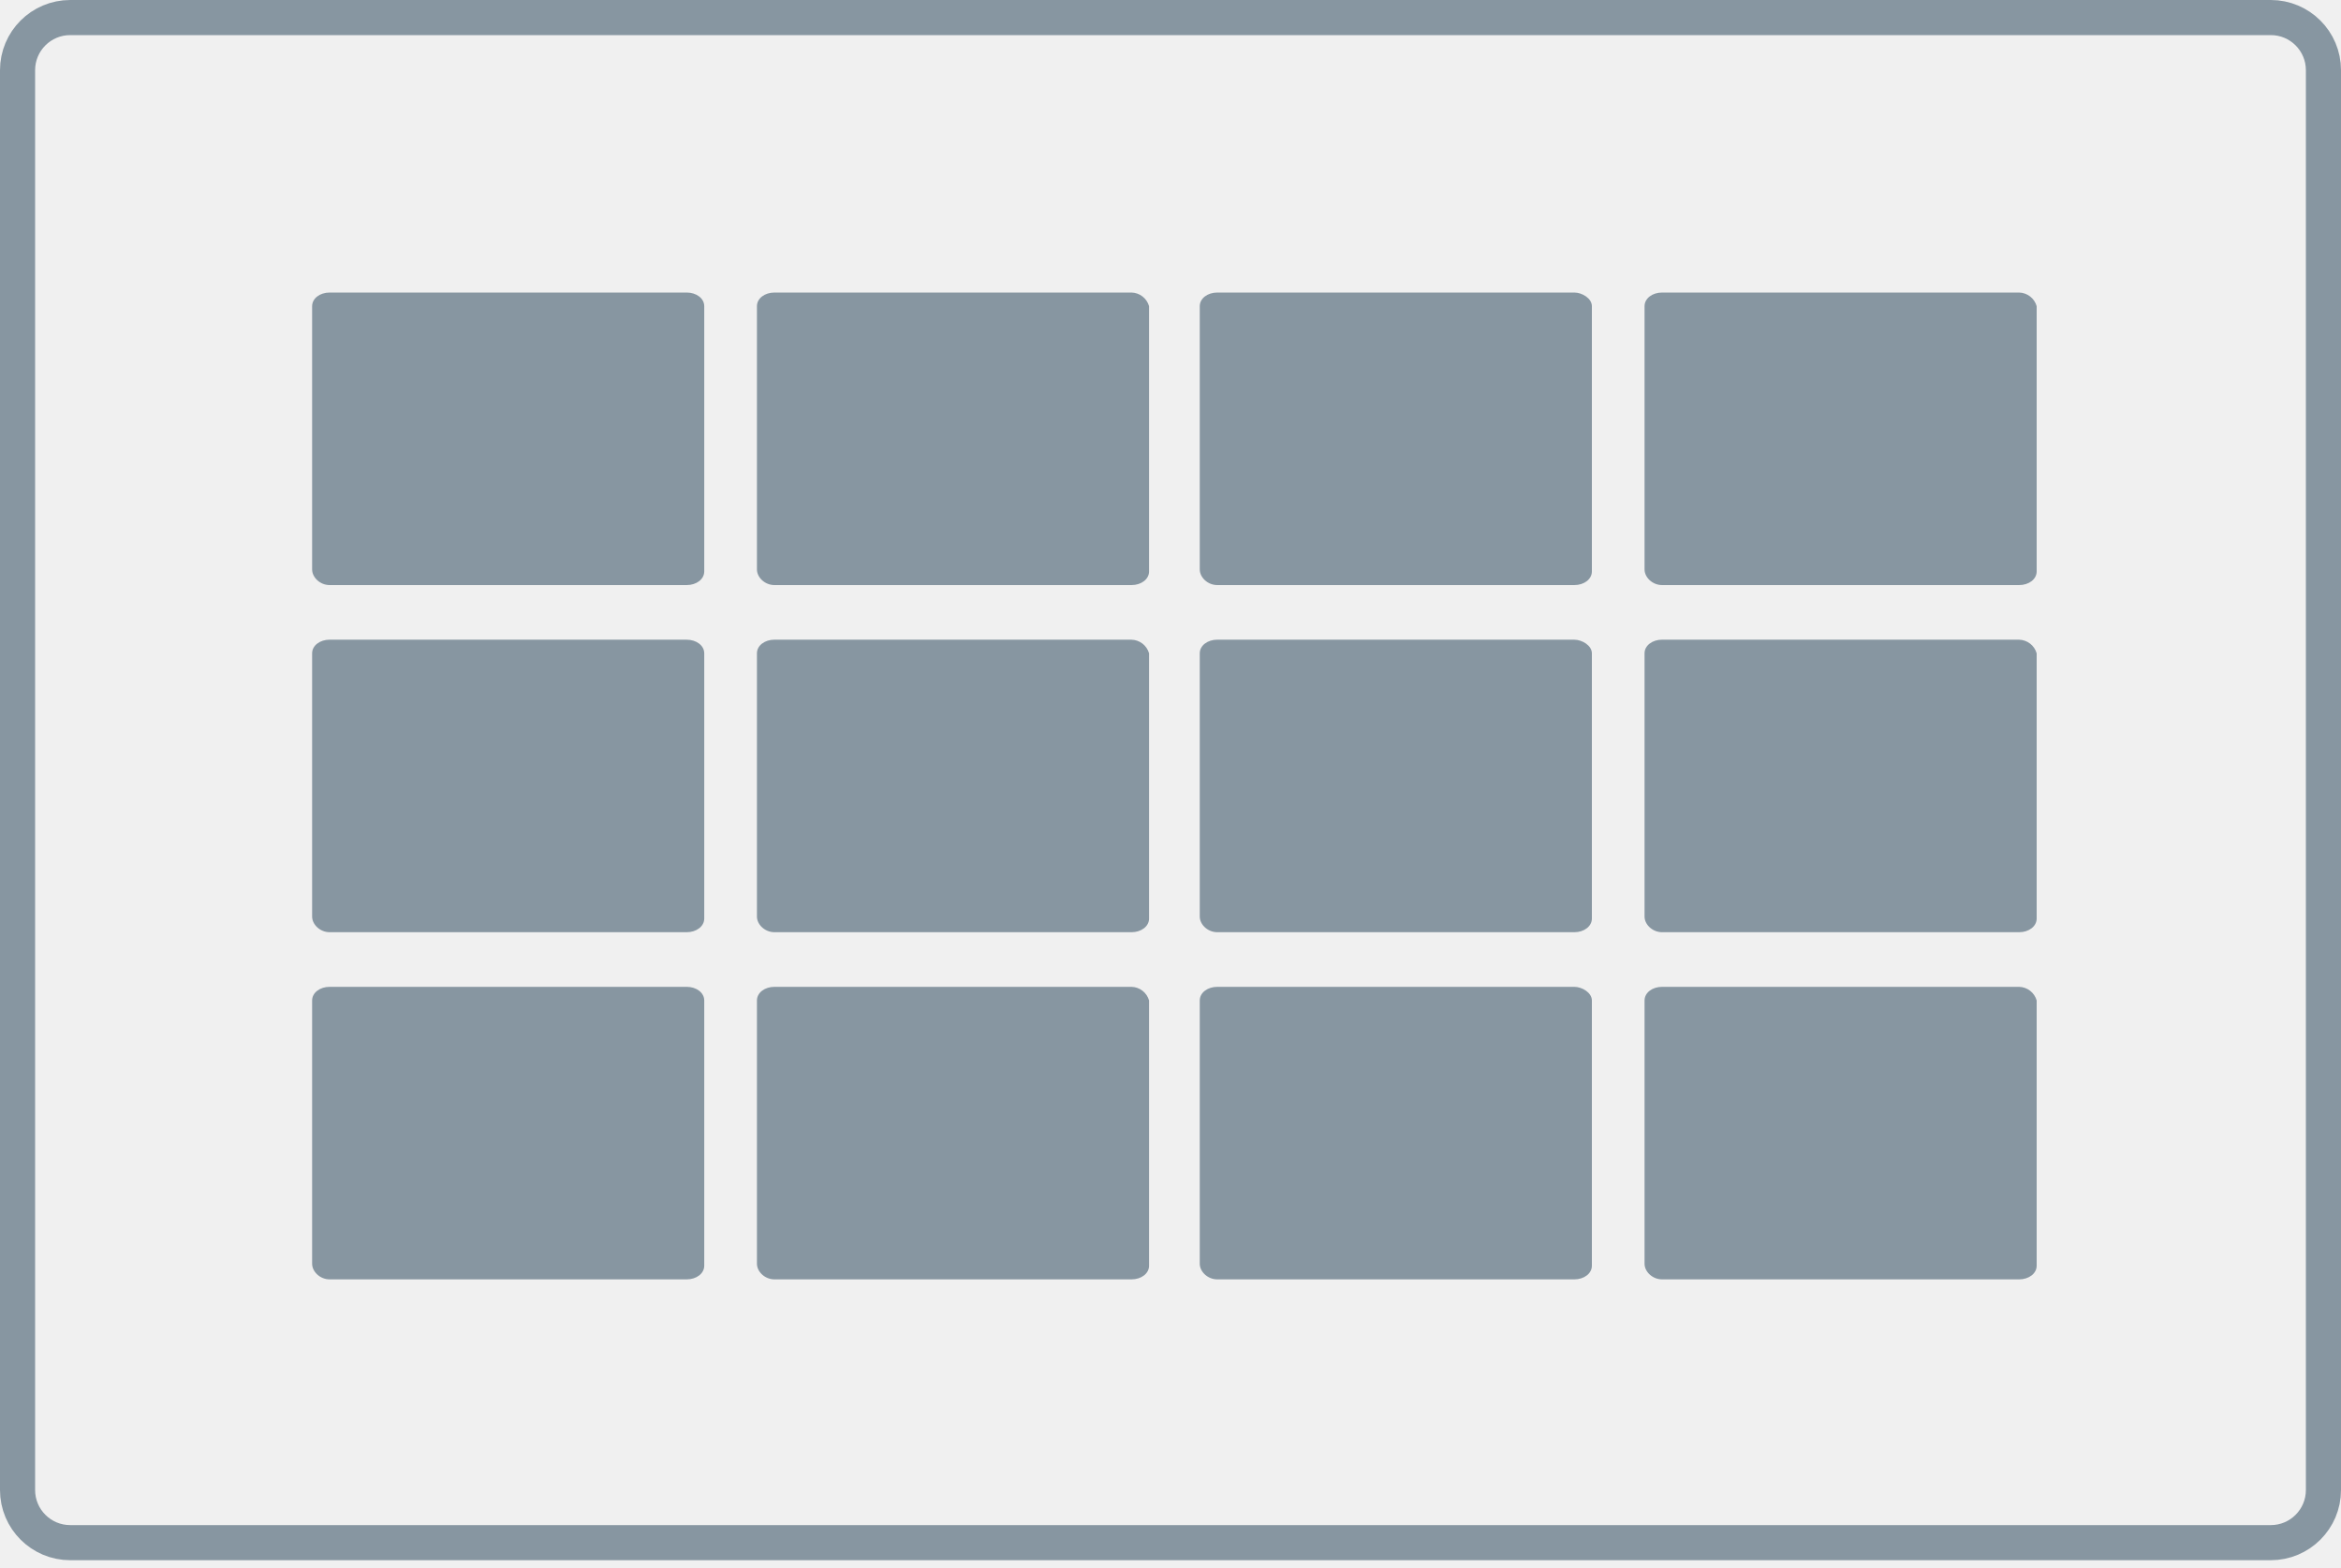
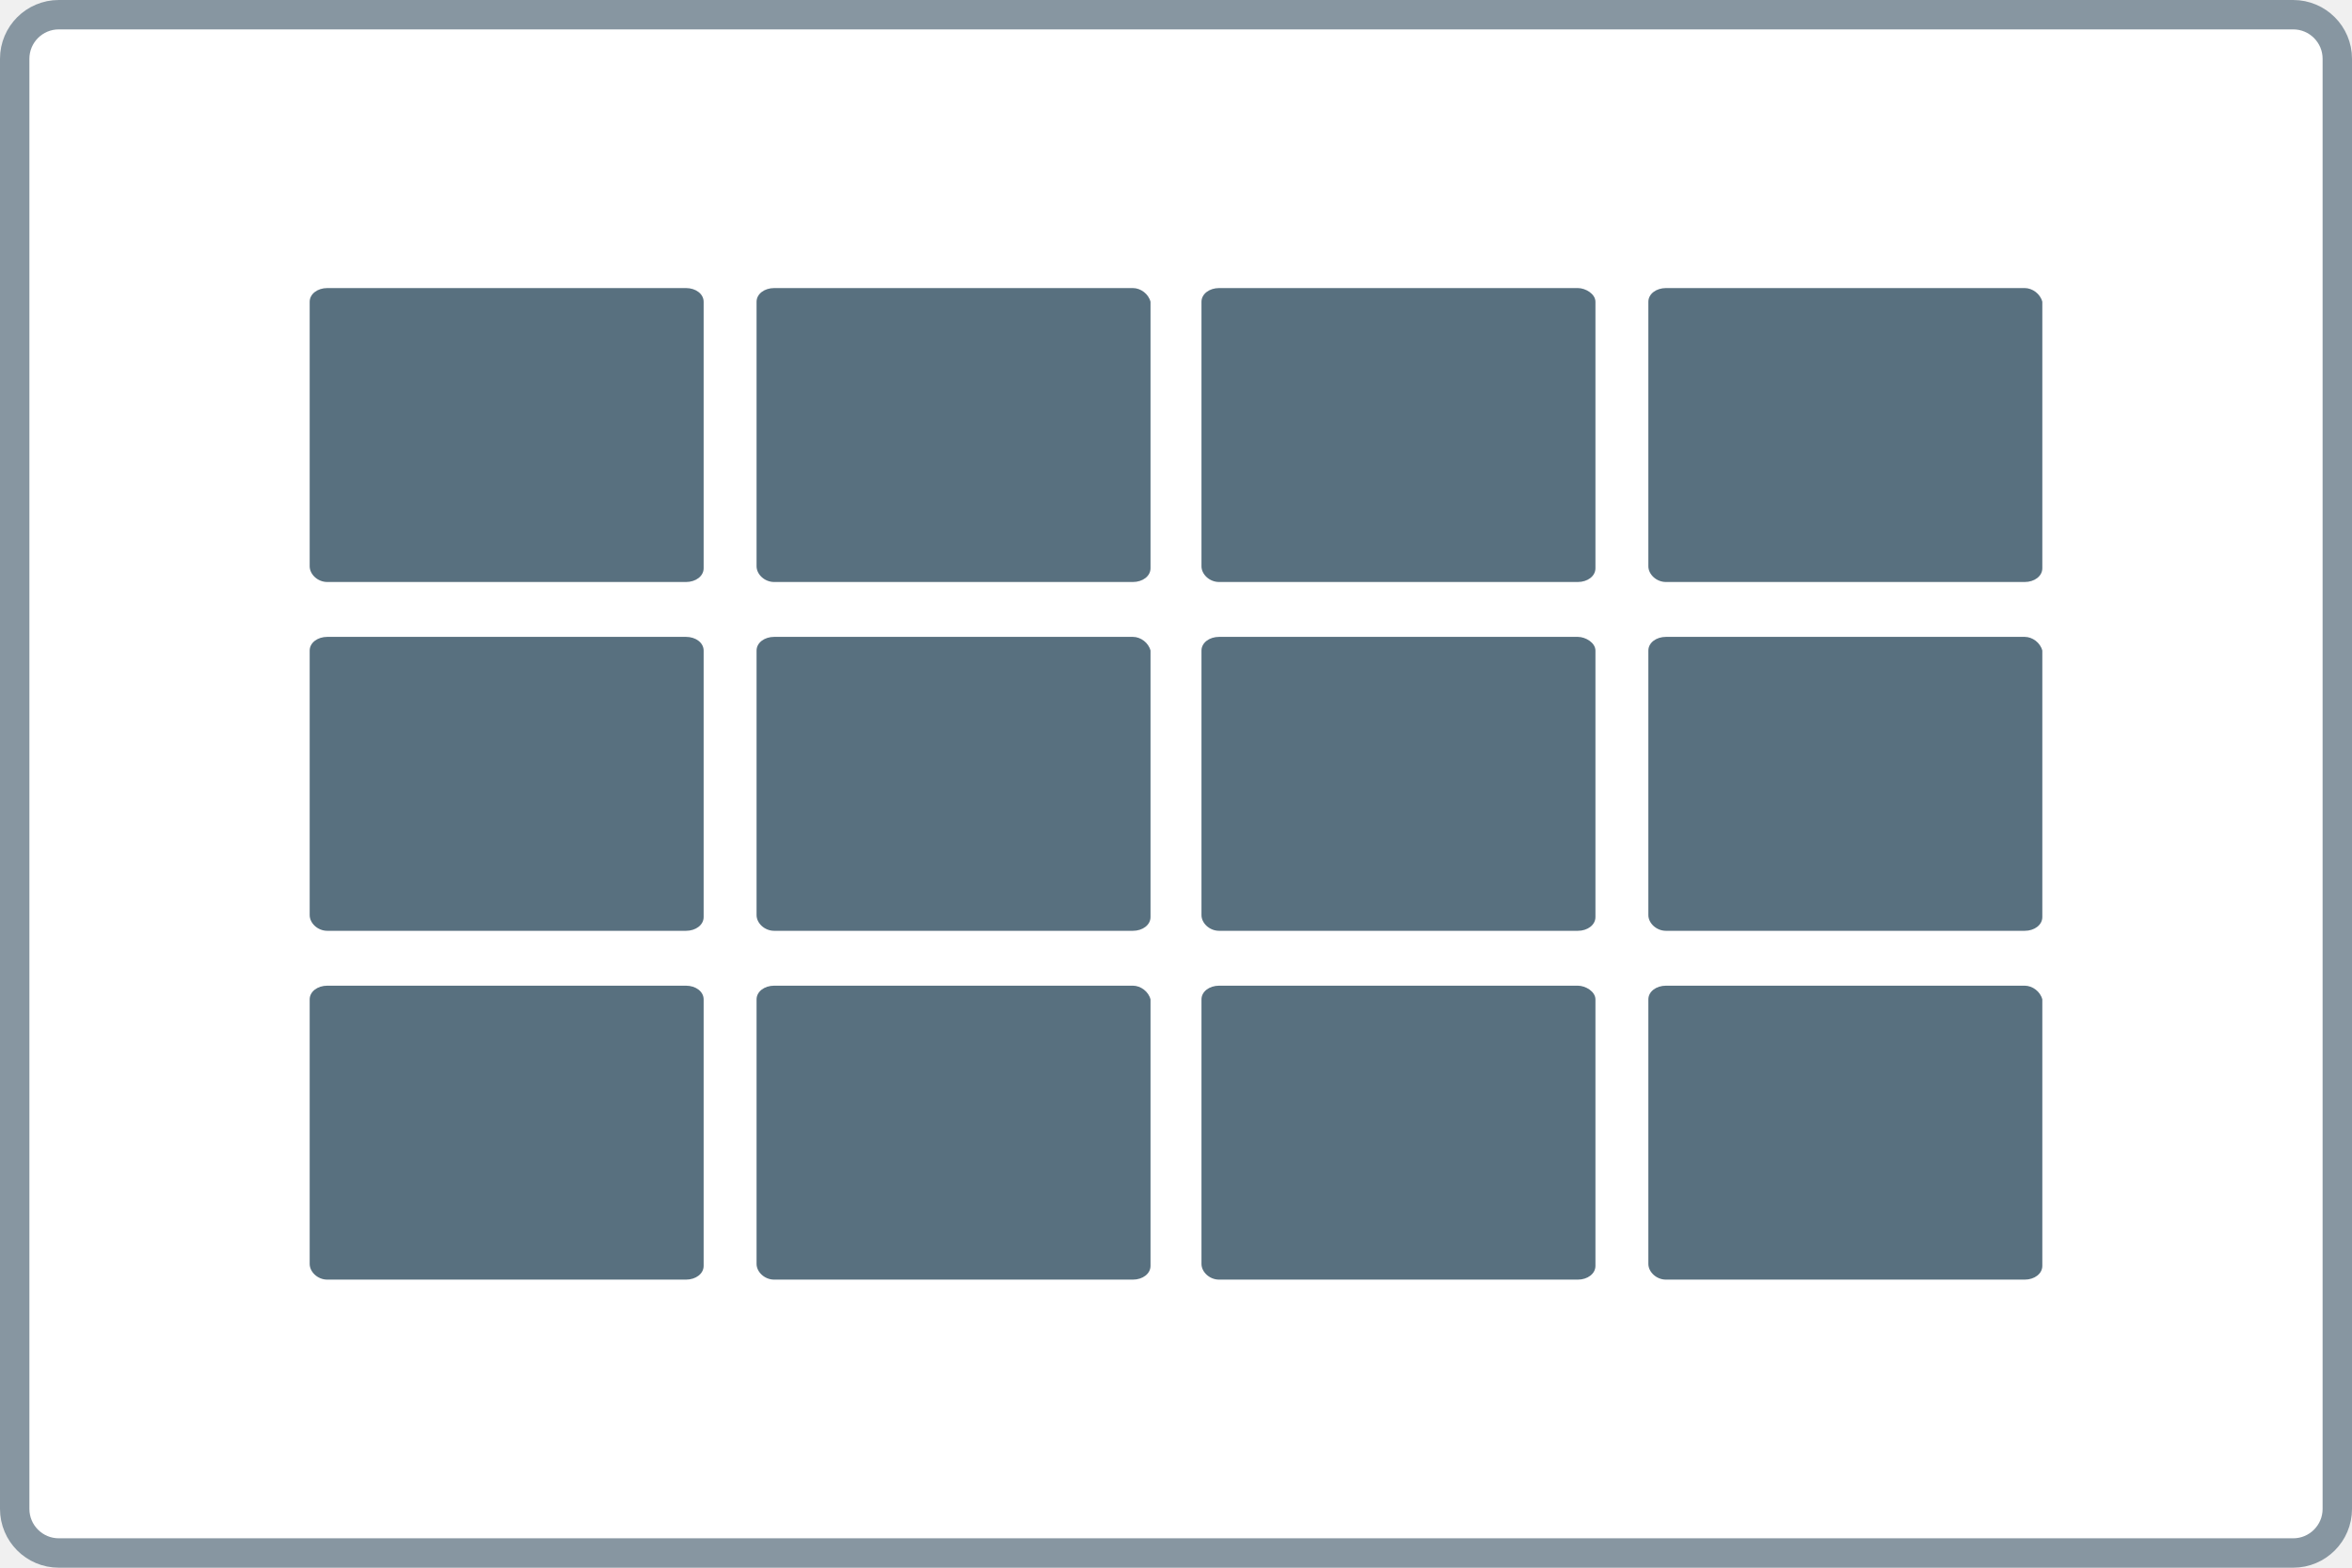
- <svg xmlns="http://www.w3.org/2000/svg" width="100" height="67" fill="none">
-   <path d="M29.333 12.5h-15.25c-.417 0-.75.25-.75.583v11.25c0 .333.333.667.75.667h15.25c.417 0 .75-.25.75-.583V13.083c0-.333-.333-.583-.75-.583zm19.001 0h-15.25c-.417 0-.75.25-.75.583v11.25c0 .333.333.667.75.667h15.25c.417 0 .75-.25.75-.583V13.083a.8.8 0 0 0-.75-.583zm18.916 0H52c-.417 0-.75.25-.75.583v11.25c0 .333.333.667.75.667h15.25c.417 0 .75-.25.75-.583V13.083c0-.333-.417-.583-.75-.583zm19 0H71c-.417 0-.75.25-.75.583v11.25c0 .333.333.667.75.667h15.25c.417 0 .75-.25.75-.583V13.083a.8.8 0 0 0-.75-.583zM29.333 27.333h-15.25c-.417 0-.75.25-.75.583v11.25c0 .333.333.667.75.667h15.25c.417 0 .75-.25.75-.583V27.917c0-.333-.333-.583-.75-.583zm19.001 0h-15.25c-.417 0-.75.25-.75.583v11.25c0 .333.333.667.75.667h15.25c.417 0 .75-.25.75-.583V27.917a.8.8 0 0 0-.75-.583zm18.916 0H52c-.417 0-.75.25-.75.583v11.25c0 .333.333.667.75.667h15.25c.417 0 .75-.25.75-.583V27.917c0-.333-.417-.583-.75-.583zm19 0H71c-.417 0-.75.25-.75.583v11.25c0 .333.333.667.75.667h15.25c.417 0 .75-.25.75-.583V27.917a.8.8 0 0 0-.75-.583zM29.333 42.167h-15.25c-.417 0-.75.25-.75.583V54c0 .333.333.667.75.667h15.25c.417 0 .75-.25.75-.583V42.75c0-.333-.333-.583-.75-.583zm19.001 0h-15.25c-.417 0-.75.25-.75.583V54c0 .333.333.667.75.667h15.25c.417 0 .75-.25.75-.583V42.75a.8.8 0 0 0-.75-.583zm18.916 0H52c-.417 0-.75.25-.75.583V54c0 .333.333.667.75.667h15.25c.417 0 .75-.25.75-.583V42.75c0-.333-.417-.583-.75-.583zm19 0H71c-.417 0-.75.25-.75.583V54c0 .333.333.667.75.667h15.25c.417 0 .75-.25.75-.583V42.75a.8.8 0 0 0-.75-.583z" fill="#8796a1" />
-   <rect x=".75" y=".75" width="98.5" height="65.167" rx="2.25" stroke="#8796a1" stroke-width="1.5" />
+ <svg xmlns="http://www.w3.org/2000/svg" width="120" height="80" fill="none">
+   <use href="#B" fill="#fff" />
+   <use href="#B" stroke="#8796a1" stroke-width="1.5" />
+   <path d="M35 14.7H16.7c-.5 0-.9.3-.9.7v13.5c0 .4.4.8.9.8H35c.5 0 .9-.3.9-.7V15.4c0-.4-.4-.7-.9-.7zm22.8 0H39.5c-.5 0-.9.3-.9.7v13.5c0 .4.4.8.9.8h18.3c.5 0 .9-.3.9-.7V15.4c-.1-.4-.5-.7-.9-.7zm22.7 0H62.2c-.5 0-.9.3-.9.7v13.5c0 .4.4.8.9.8h18.3c.5 0 .9-.3.9-.7V15.4c0-.4-.5-.7-.9-.7zm22.8 0H85c-.5 0-.9.3-.9.7v13.5c0 .4.4.8.9.8h18.3c.5 0 .9-.3.9-.7V15.4c-.1-.4-.5-.7-.9-.7zM35 32.5H16.7c-.5 0-.9.3-.9.7v13.5c0 .4.4.8.9.8H35c.5 0 .9-.3.9-.7V33.2c0-.4-.4-.7-.9-.7zm22.8 0H39.5c-.5 0-.9.3-.9.7v13.5c0 .4.4.8.9.8h18.3c.5 0 .9-.3.9-.7V33.2c-.1-.4-.5-.7-.9-.7zm22.7 0H62.2c-.5 0-.9.3-.9.7v13.5c0 .4.4.8.9.8h18.3c.5 0 .9-.3.9-.7V33.2c0-.4-.5-.7-.9-.7zm22.8 0H85c-.5 0-.9.3-.9.7v13.5c0 .4.4.8.9.8h18.3c.5 0 .9-.3.9-.7V33.2c-.1-.4-.5-.7-.9-.7zM35 50.3H16.7c-.5 0-.9.3-.9.7v13.5c0 .4.4.8.9.8H35c.5 0 .9-.3.9-.7V51c0-.4-.4-.7-.9-.7zm22.8 0H39.5c-.5 0-.9.3-.9.7v13.5c0 .4.4.8.9.8h18.3c.5 0 .9-.3.9-.7V51c-.1-.4-.5-.7-.9-.7zm22.7 0H62.2c-.5 0-.9.3-.9.7v13.5c0 .4.4.8.9.8h18.3c.5 0 .9-.3.9-.7V51c0-.4-.5-.7-.9-.7zm22.8 0H85c-.5 0-.9.3-.9.7v13.5c0 .4.4.8.9.8h18.3c.5 0 .9-.3.9-.7V51c-.1-.4-.5-.7-.9-.7z" fill="#58707f" />
+   <defs>
+     <path id="B" d="M3 .75h114A2.25 2.25 0 0 1 119.25 3v74a2.25 2.25 0 0 1-2.25 2.25H3A2.25 2.25 0 0 1 .75 77V3A2.25 2.25 0 0 1 3 .75z" />
+   </defs>
</svg>
